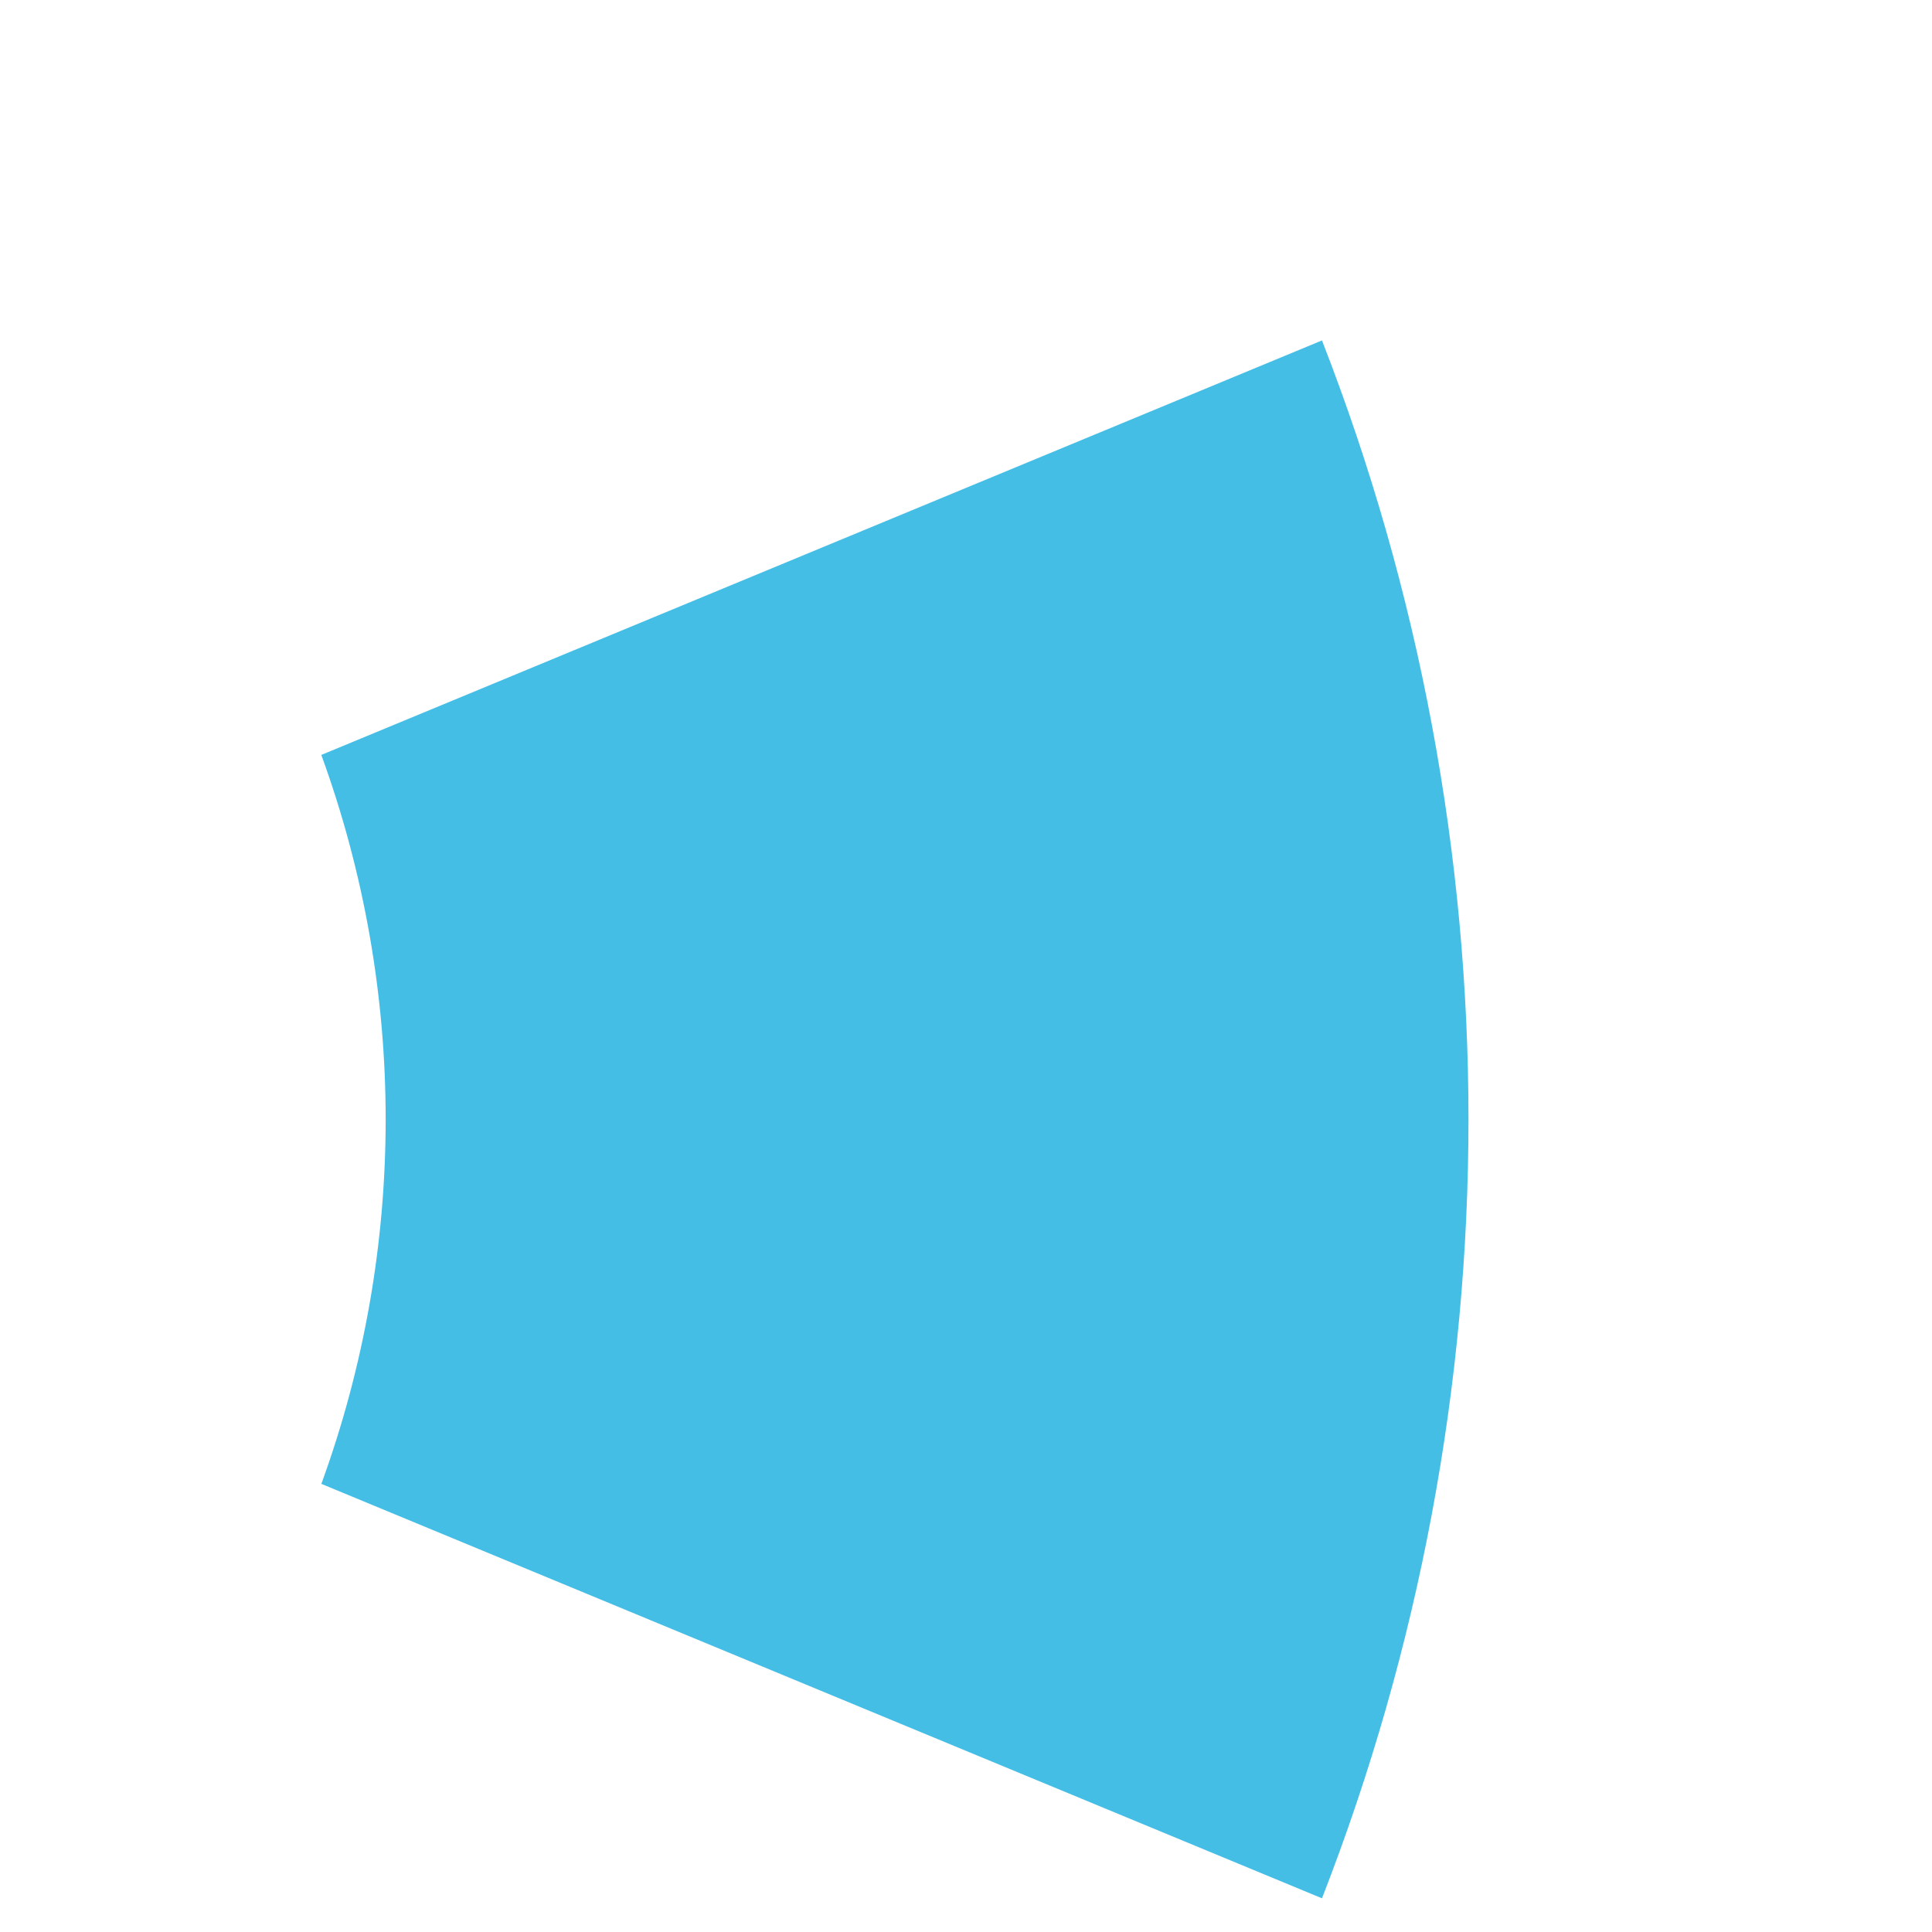
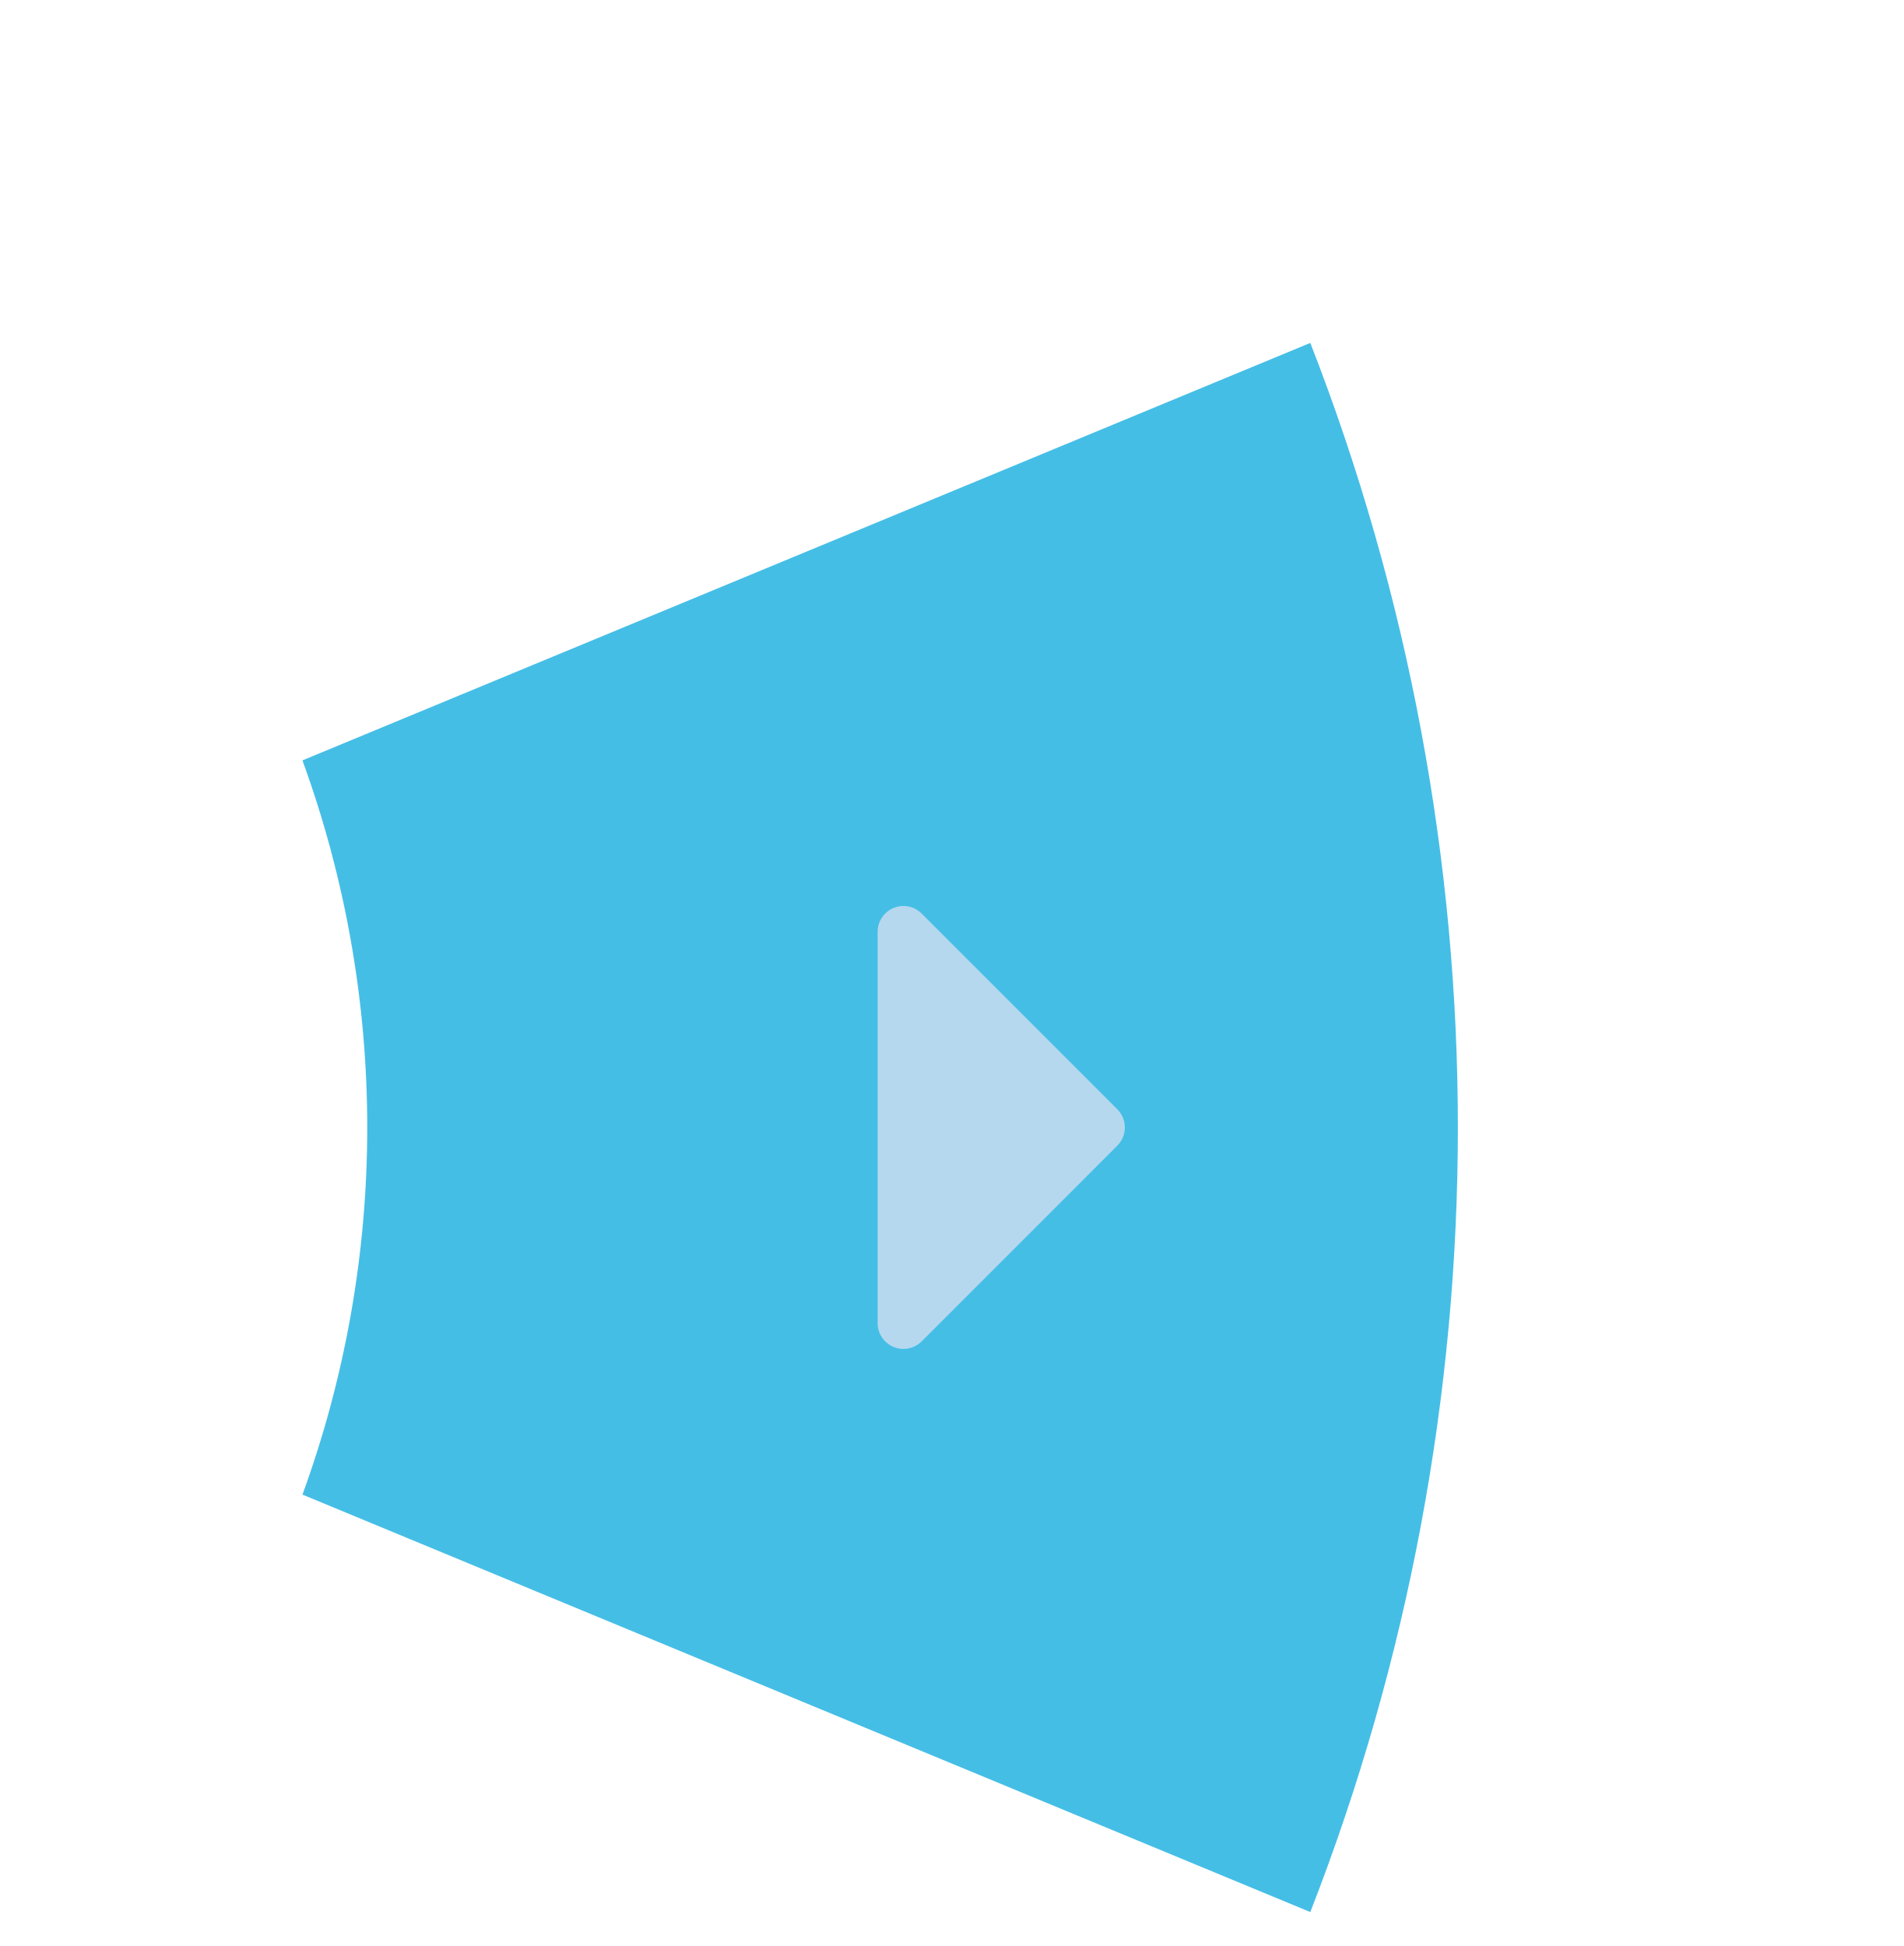
- <svg xmlns="http://www.w3.org/2000/svg" t="1663159818504" class="icon" viewBox="0 0 1024 1024" version="1.1" p-id="3803" width="200" height="200">
-   <path d="M170.3 400.122a564.302 564.302 0 0 1 0.027 386.361l530.348 219.657a1136.339 1136.339 0 0 0 0-825.703z" p-id="3804" fill="#16AEE0" opacity="0.8" />
+ <svg xmlns="http://www.w3.org/2000/svg" width="36.905" height="37.728" viewBox="0 0 36.905 37.728">
+   <defs>
+     <style>.a{fill:#16aee0;stroke:rgba(0,0,0,0);stroke-miterlimit:10;opacity:0.8;}.b{fill:#b5d8ee;}</style>
+   </defs>
+   <g transform="translate(-195.901 -987.141)">
+     <path class="a" d="M147.274,52.712a20.791,20.791,0,0,1,5.448,13.151h21.149a41.867,41.867,0,0,0-11.642-28.106Z" transform="translate(85.873 896.824) rotate(22.5)" />
+     <path class="b" d="M4.646.354a.5.5,0,0,1,.707,0L9.146,4.146A.5.5,0,0,1,8.793,5H1.207a.5.5,0,0,1-.354-.854Z" transform="translate(217.916 1004) rotate(90)" />
+   </g>
</svg>
